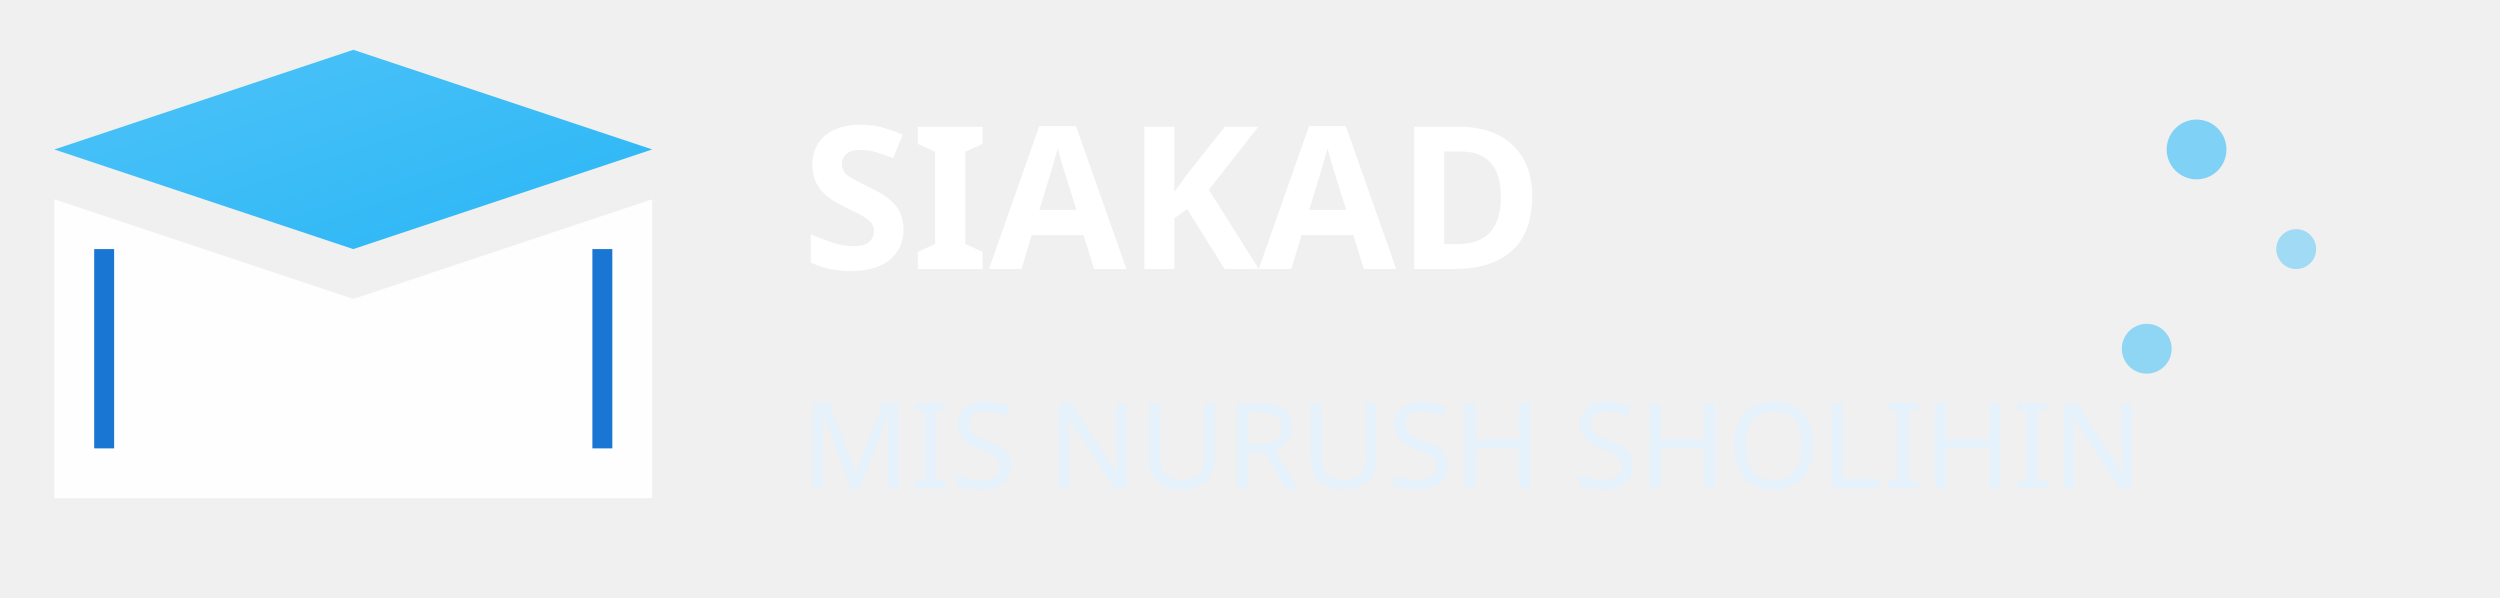
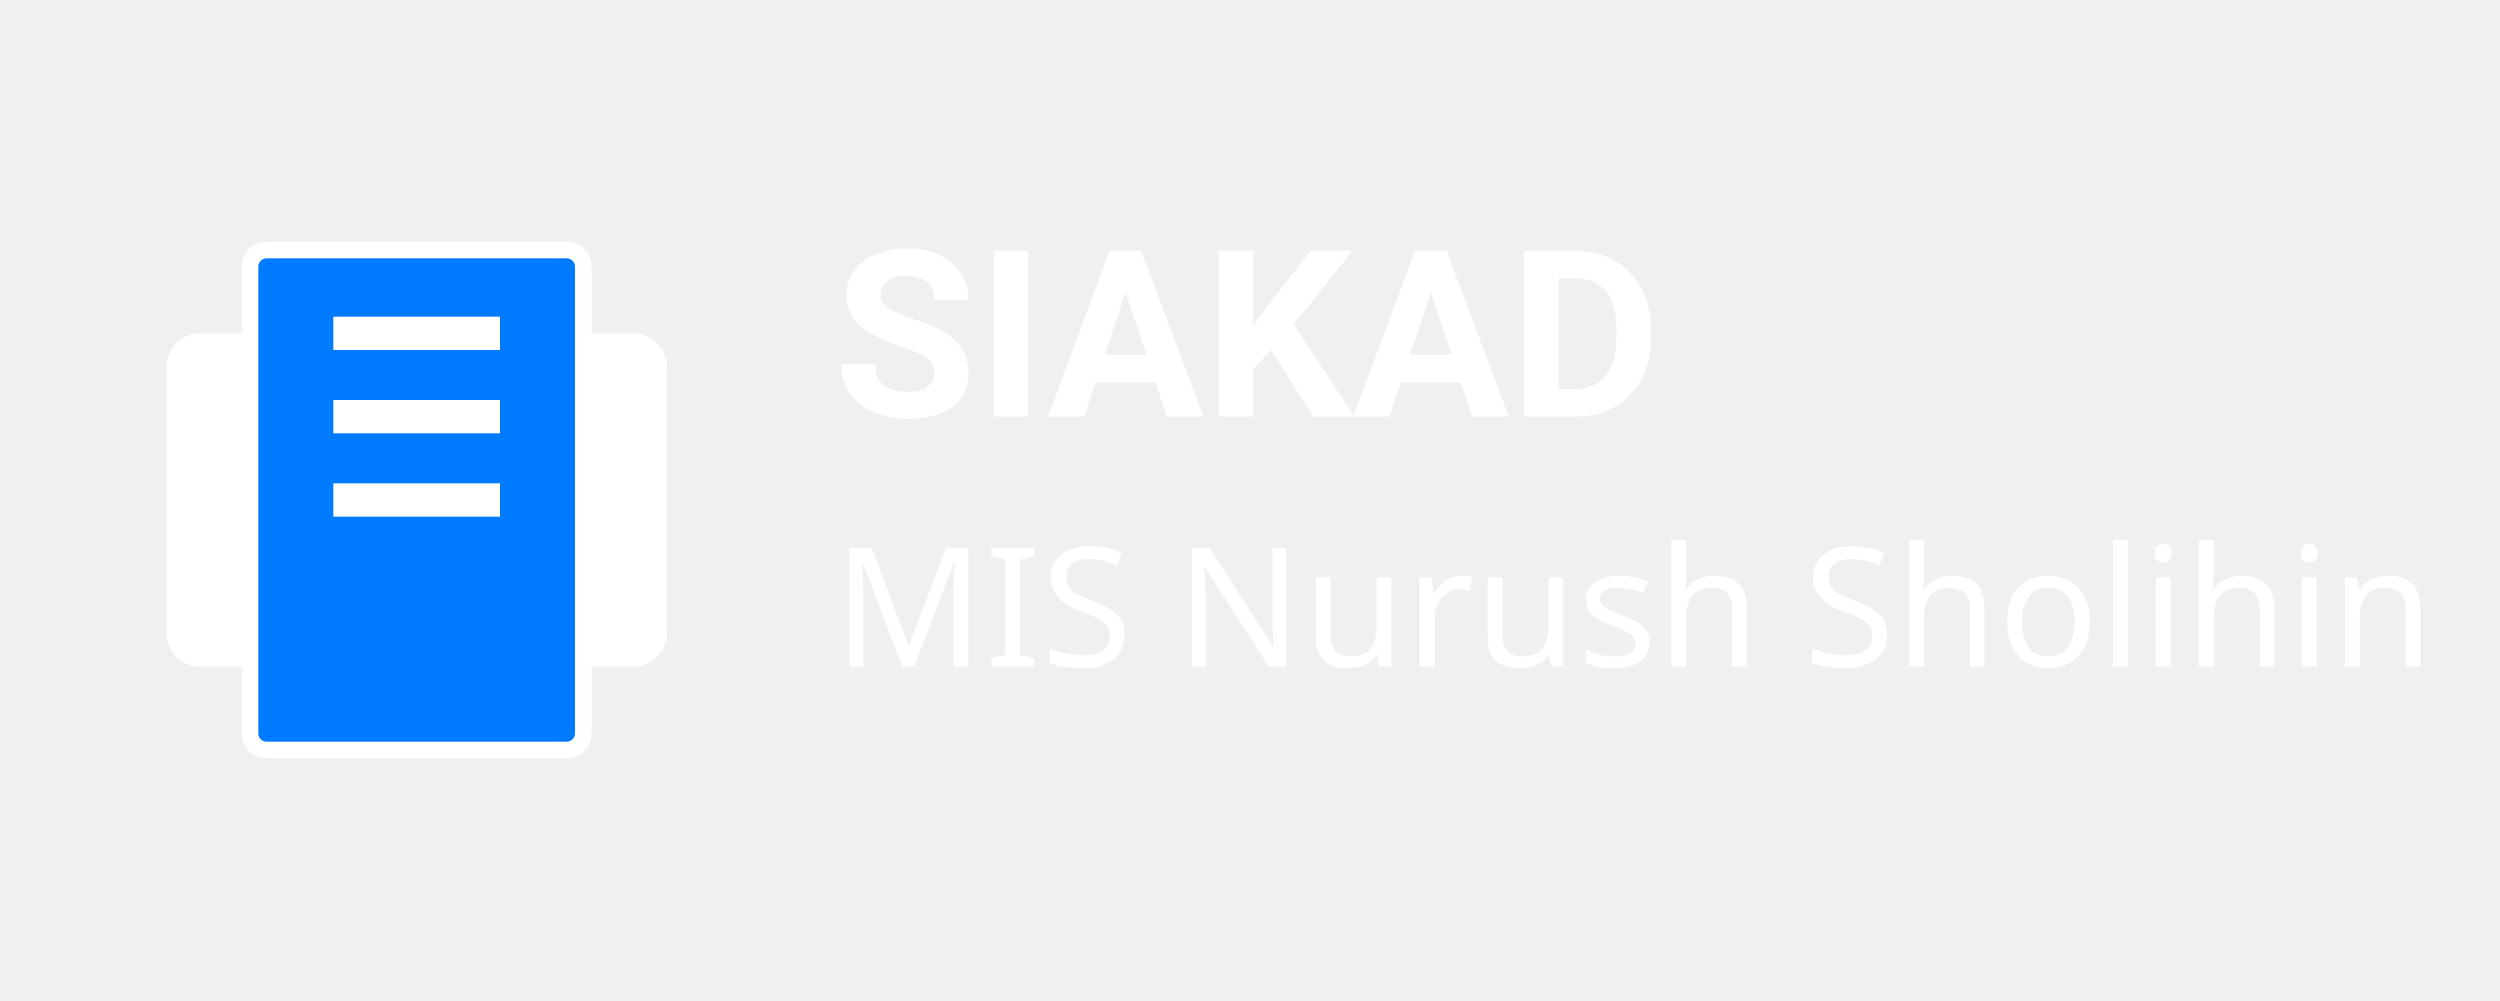
- <svg xmlns="http://www.w3.org/2000/svg" width="230" height="55" viewBox="0 0 250 60" fill="none">
-   <rect width="250" height="60" fill="" />
-   <defs>
-     <linearGradient id="gradient" x1="0%" y1="0%" x2="100%" y2="100%">
-       <stop offset="0%" stop-color="#1565C0" />
-       <stop offset="100%" stop-color="#1976D2" />
-     </linearGradient>
-   </defs>
-   <path d="M5 15 L35 5 L65 15 L35 25 Z" fill="url(#iconGradient)" />
-   <path d="M5 20 L5 50 L65 50 L65 20 L35 30 L5 20 Z" fill="#FFFFFF" fill-opacity="0.9" />
-   <path d="M10 25 V 45 M 60 25 V 45" stroke="#1976D2" stroke-width="2" />
-   <defs>
-     <linearGradient id="iconGradient" x1="0%" y1="0%" x2="100%" y2="100%">
-       <stop offset="0%" stop-color="#4FC3F7" />
-       <stop offset="100%" stop-color="#29B6F6" />
-     </linearGradient>
-   </defs>
-   <text x="80" y="27" font-family="Verdana, sans-serif" font-size="20" font-weight="bold" fill="#FFFFFF">SIAKAD</text>
-   <text x="80" y="49" font-family="Verdana, sans-serif" font-size="12" fill="#E3F2FD" opacity="0.9">MIS NURUSH SHOLIHIN</text>
-   <circle cx="220" cy="15" r="3" fill="#4FC3F7" opacity="0.7" />
-   <circle cx="230" cy="25" r="2" fill="#4FC3F7" opacity="0.5" />
-   <circle cx="215" cy="35" r="2.5" fill="#4FC3F7" opacity="0.6" />
+ <svg xmlns="http://www.w3.org/2000/svg" width="150" height="60">
+   <g transform="translate(10, 10)">
+     <rect x="0" y="10" width="30" height="20" fill="#ffffff" rx="2" />
+     <rect x="5" y="5" width="20" height="30" fill="#007bff" stroke="#ffffff" stroke-width="1" rx="1" />
+     <line x1="10" y1="10" x2="20" y2="10" stroke="#ffffff" stroke-width="2" />
+     <line x1="10" y1="15" x2="20" y2="15" stroke="#ffffff" stroke-width="2" />
+     <line x1="10" y1="20" x2="20" y2="20" stroke="#ffffff" stroke-width="2" />
+     <path d="M 25 10 A 8 8 0 0 1 25 26 A 6 6 0 0 0 25 10 Z" fill="#28a745" />
+   </g>
+   <text x="50" y="25" font-family="Roboto, sans-serif" font-size="14" font-weight="bold" fill="#ffffff">SIAKAD</text>
+   <text x="50" y="40" font-family="Robot0, sans-serif" font-size="10" fill="#ffffff">MIS Nurush Sholihin</text>
</svg>
